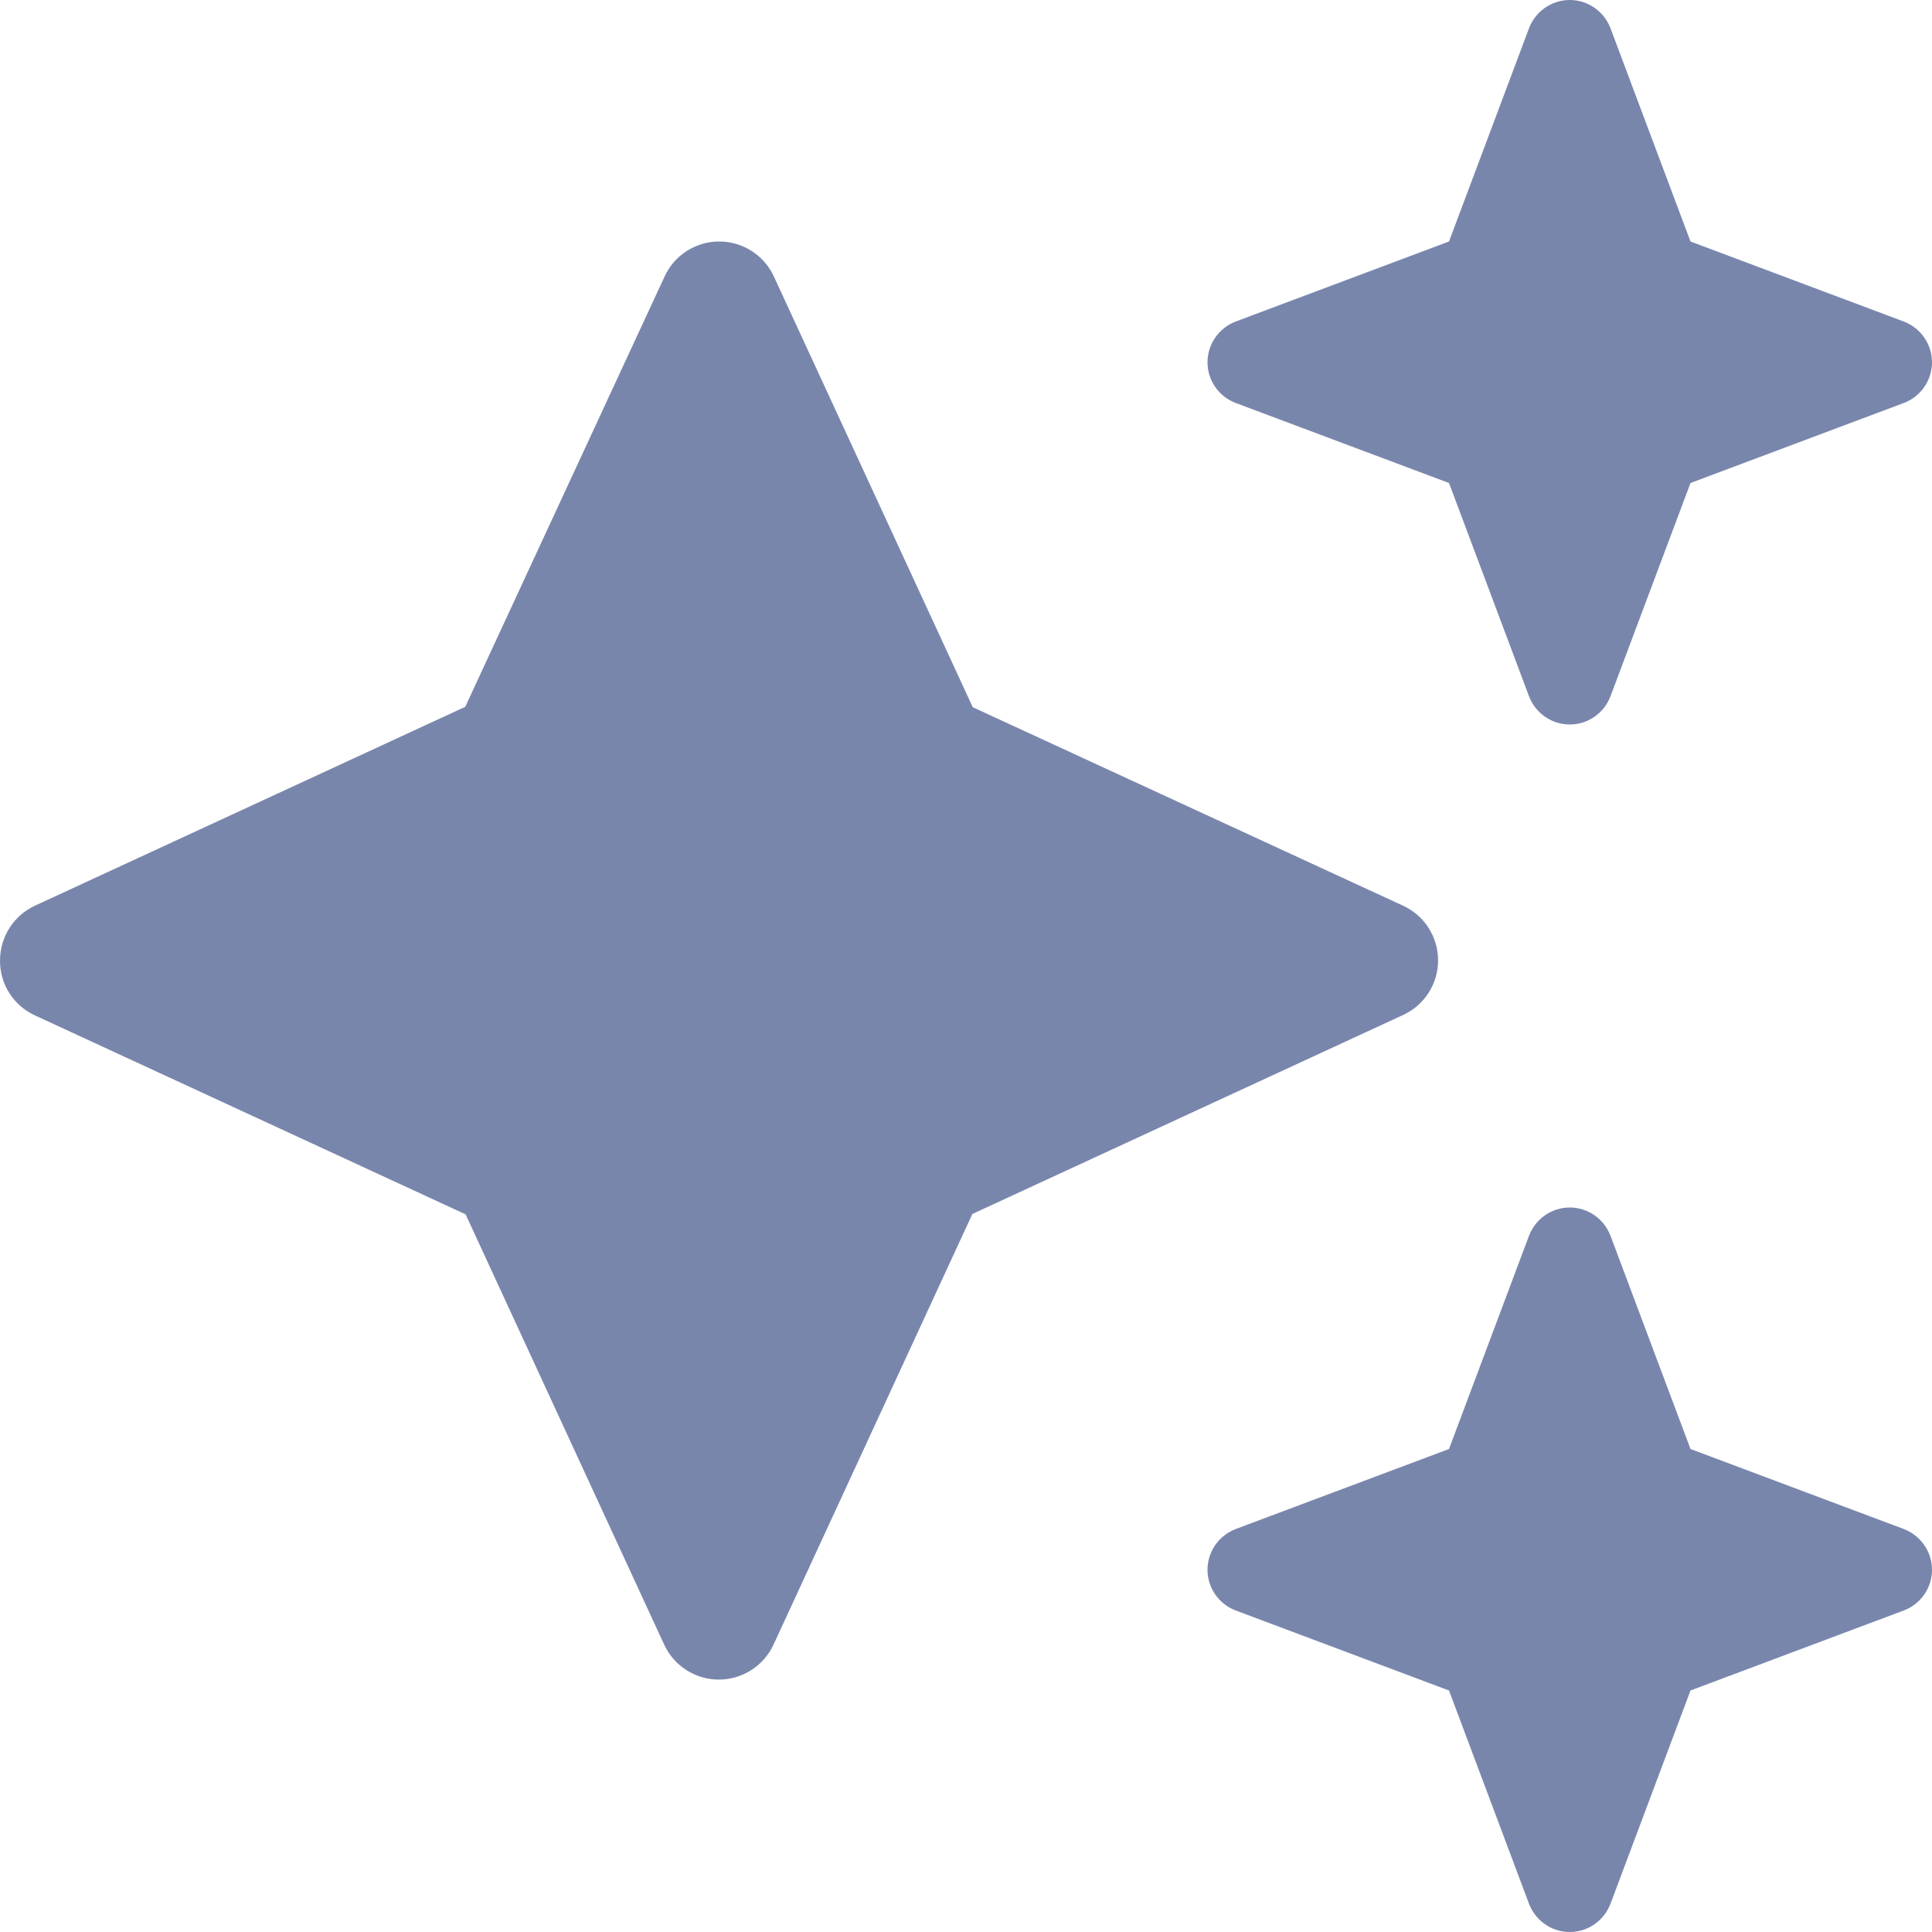
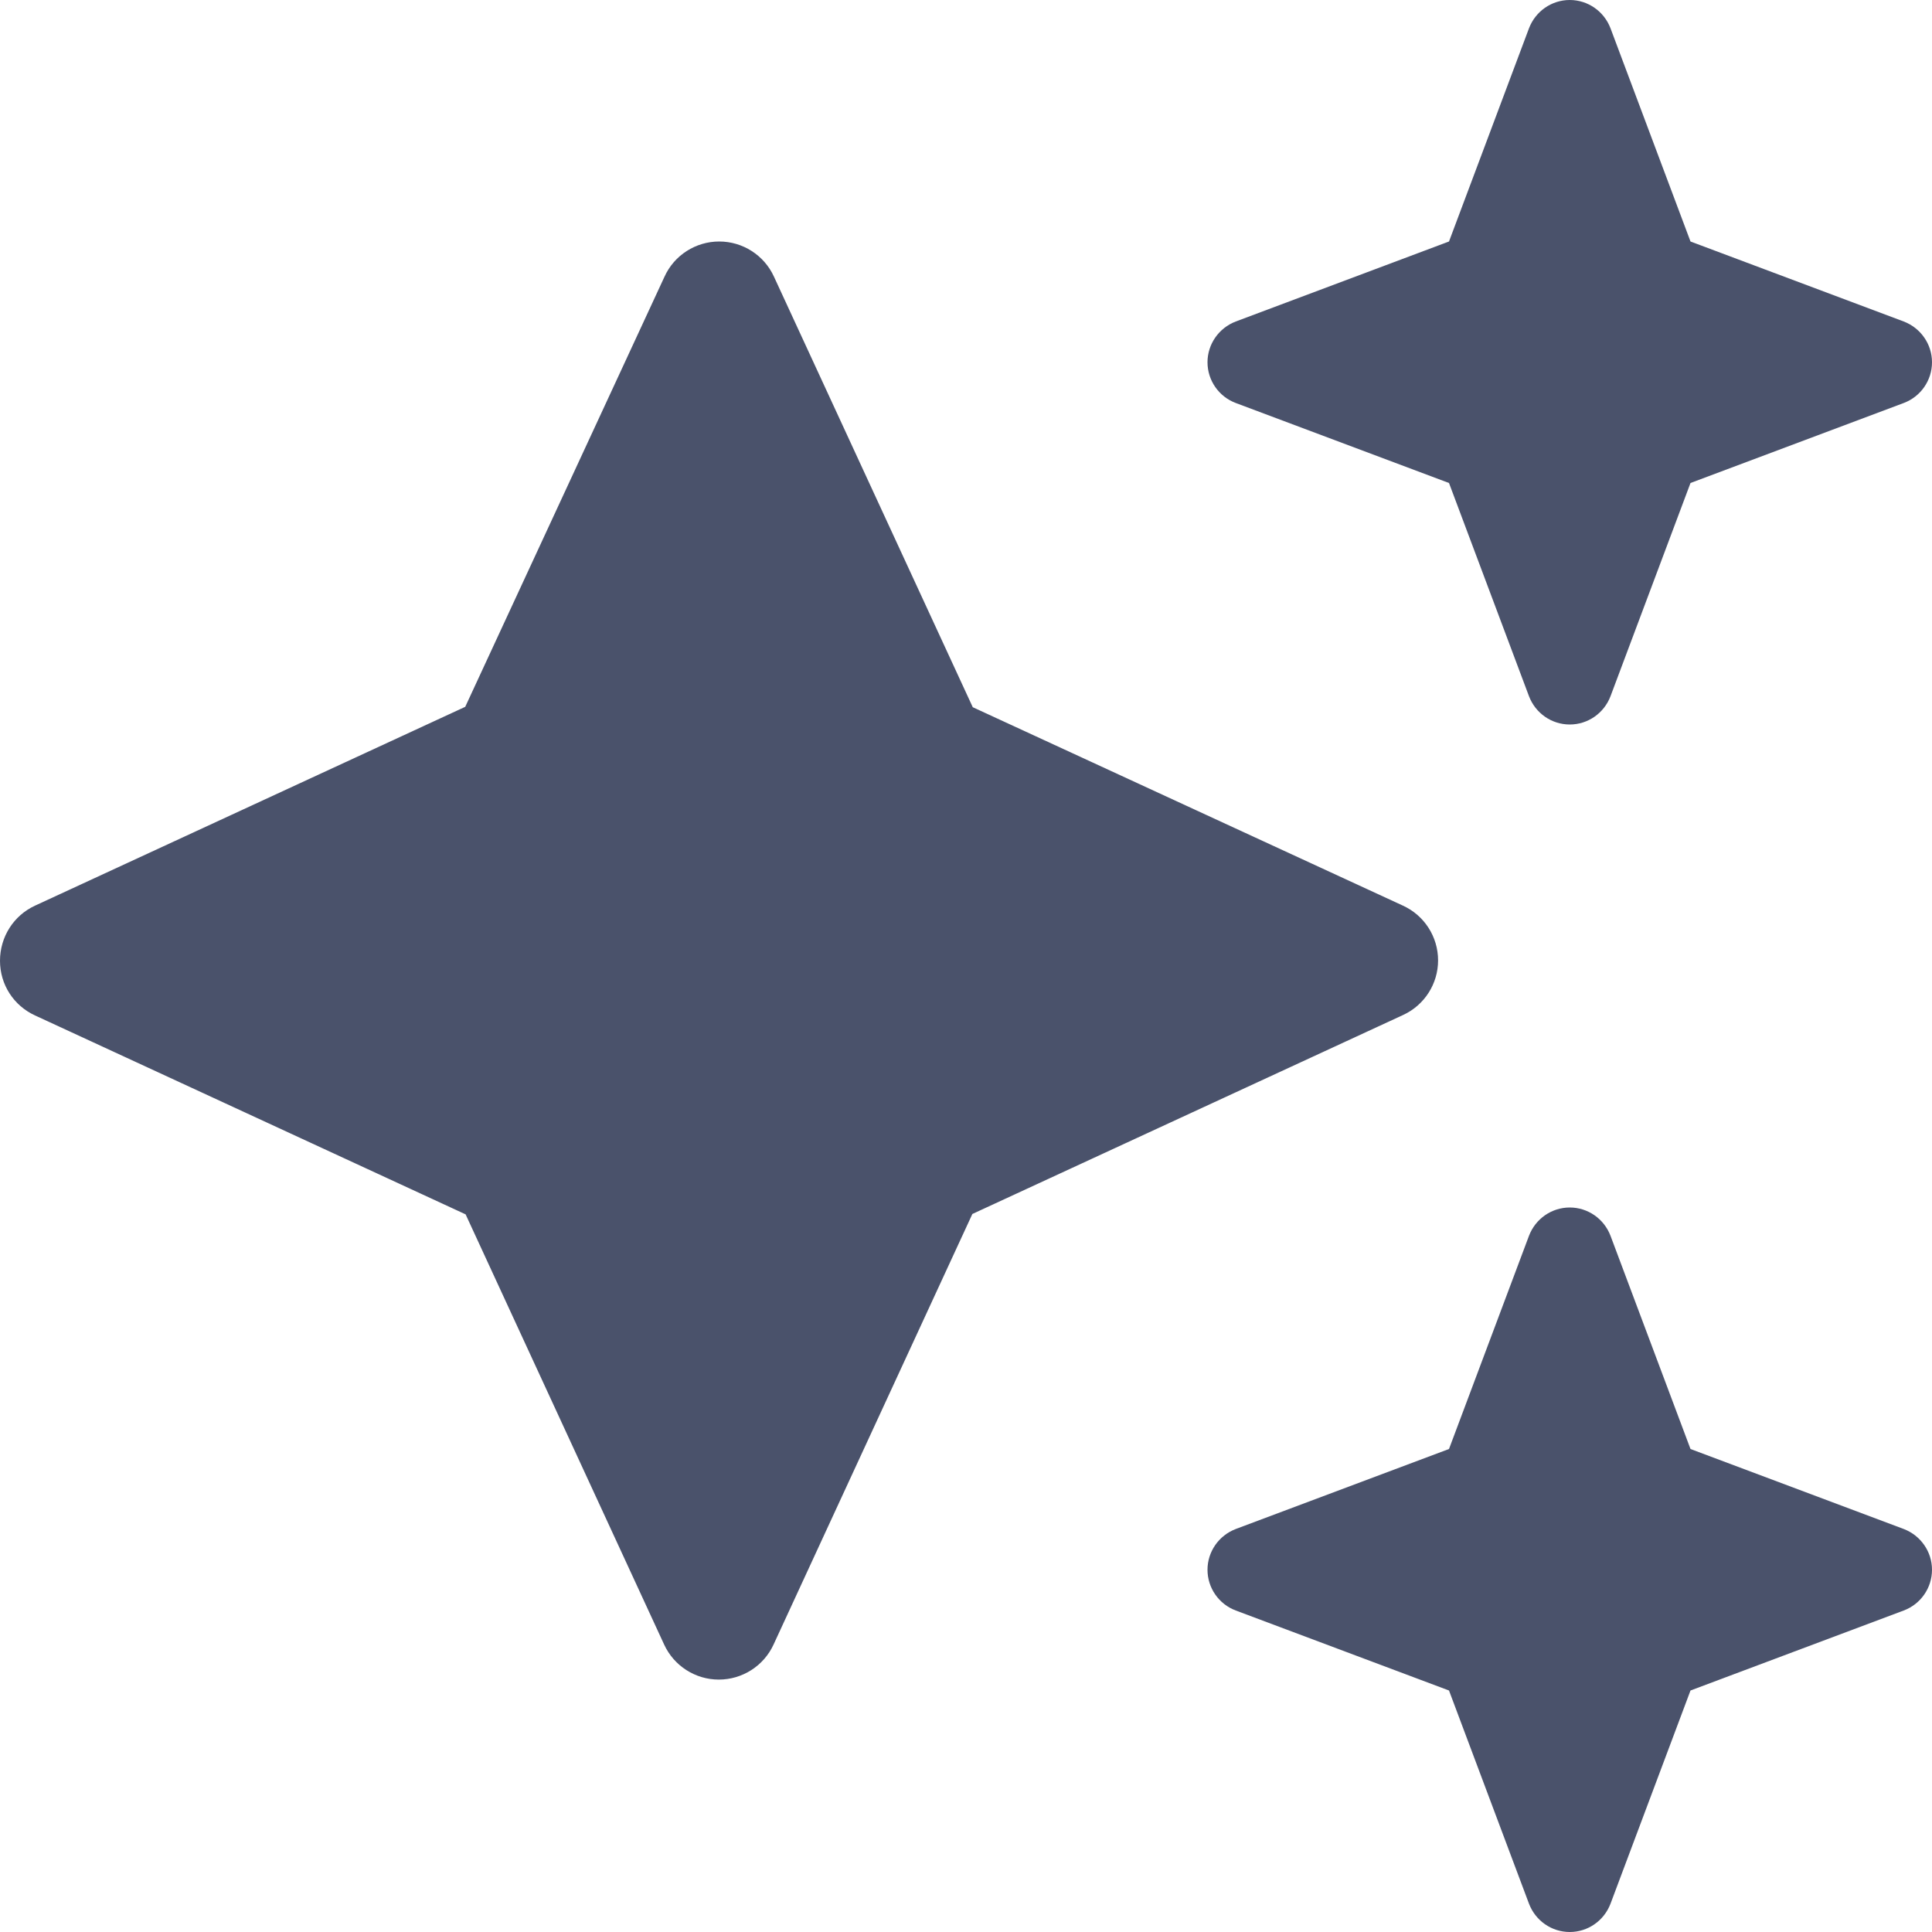
<svg xmlns="http://www.w3.org/2000/svg" width="20" height="20" viewBox="0 0 20 20" fill="none">
-   <path d="M12.793 3.328C12.617 3.395 12.5 3.563 12.5 3.75C12.5 3.938 12.617 4.106 12.793 4.172L15 5L15.828 7.207C15.895 7.383 16.062 7.5 16.25 7.5C16.438 7.5 16.605 7.383 16.672 7.207L17.5 5L19.707 4.172C19.883 4.106 20 3.938 20 3.75C20 3.563 19.883 3.395 19.707 3.328L17.5 2.5L16.672 0.293C16.605 0.117 16.438 0 16.25 0C16.062 0 15.895 0.117 15.828 0.293L15 2.5L12.793 3.328ZM8.012 2.864C7.91 2.641 7.688 2.5 7.445 2.5C7.203 2.5 6.98 2.641 6.879 2.864L4.816 7.317L0.363 9.375C0.141 9.477 0 9.699 0 9.946C0 10.192 0.141 10.41 0.363 10.512L4.82 12.571L6.875 17.024C6.977 17.246 7.199 17.387 7.441 17.387C7.684 17.387 7.906 17.246 8.008 17.024L10.066 12.567L14.523 10.508C14.746 10.406 14.887 10.184 14.887 9.942C14.887 9.699 14.746 9.477 14.523 9.375L10.07 7.321L8.012 2.864ZM15 15L12.793 15.828C12.617 15.895 12.5 16.063 12.5 16.25C12.5 16.438 12.617 16.606 12.793 16.672L15 17.5L15.828 19.707C15.895 19.883 16.062 20 16.25 20C16.438 20 16.605 19.883 16.672 19.707L17.5 17.5L19.707 16.672C19.883 16.606 20 16.438 20 16.25C20 16.063 19.883 15.895 19.707 15.828L17.5 15L16.672 12.793C16.605 12.617 16.438 12.5 16.25 12.5C16.062 12.5 15.895 12.617 15.828 12.793L15 15Z" fill="#7986AC" />
+   <path d="M12.793 3.328C12.617 3.395 12.5 3.563 12.5 3.75C12.5 3.938 12.617 4.106 12.793 4.172L15 5L15.828 7.207C15.895 7.383 16.062 7.5 16.25 7.5C16.438 7.5 16.605 7.383 16.672 7.207L17.5 5L19.707 4.172C19.883 4.106 20 3.938 20 3.75C20 3.563 19.883 3.395 19.707 3.328L17.5 2.5L16.672 0.293C16.605 0.117 16.438 0 16.25 0C16.062 0 15.895 0.117 15.828 0.293L15 2.5L12.793 3.328ZM8.012 2.864C7.91 2.641 7.688 2.5 7.445 2.5C7.203 2.5 6.98 2.641 6.879 2.864L4.816 7.317L0.363 9.375C0.141 9.477 0 9.699 0 9.946C0 10.192 0.141 10.41 0.363 10.512L4.82 12.571L6.875 17.024C6.977 17.246 7.199 17.387 7.441 17.387C7.684 17.387 7.906 17.246 8.008 17.024L10.066 12.567L14.523 10.508C14.746 10.406 14.887 10.184 14.887 9.942C14.887 9.699 14.746 9.477 14.523 9.375L10.07 7.321L8.012 2.864ZM15 15L12.793 15.828C12.617 15.895 12.5 16.063 12.5 16.25C12.5 16.438 12.617 16.606 12.793 16.672L15 17.5L15.828 19.707C15.895 19.883 16.062 20 16.25 20C16.438 20 16.605 19.883 16.672 19.707L17.5 17.5L19.707 16.672C19.883 16.606 20 16.438 20 16.25C20 16.063 19.883 15.895 19.707 15.828L17.5 15L16.672 12.793C16.605 12.617 16.438 12.5 16.25 12.5C16.062 12.5 15.895 12.617 15.828 12.793L15 15Z" fill="#4a526b" />
</svg>
